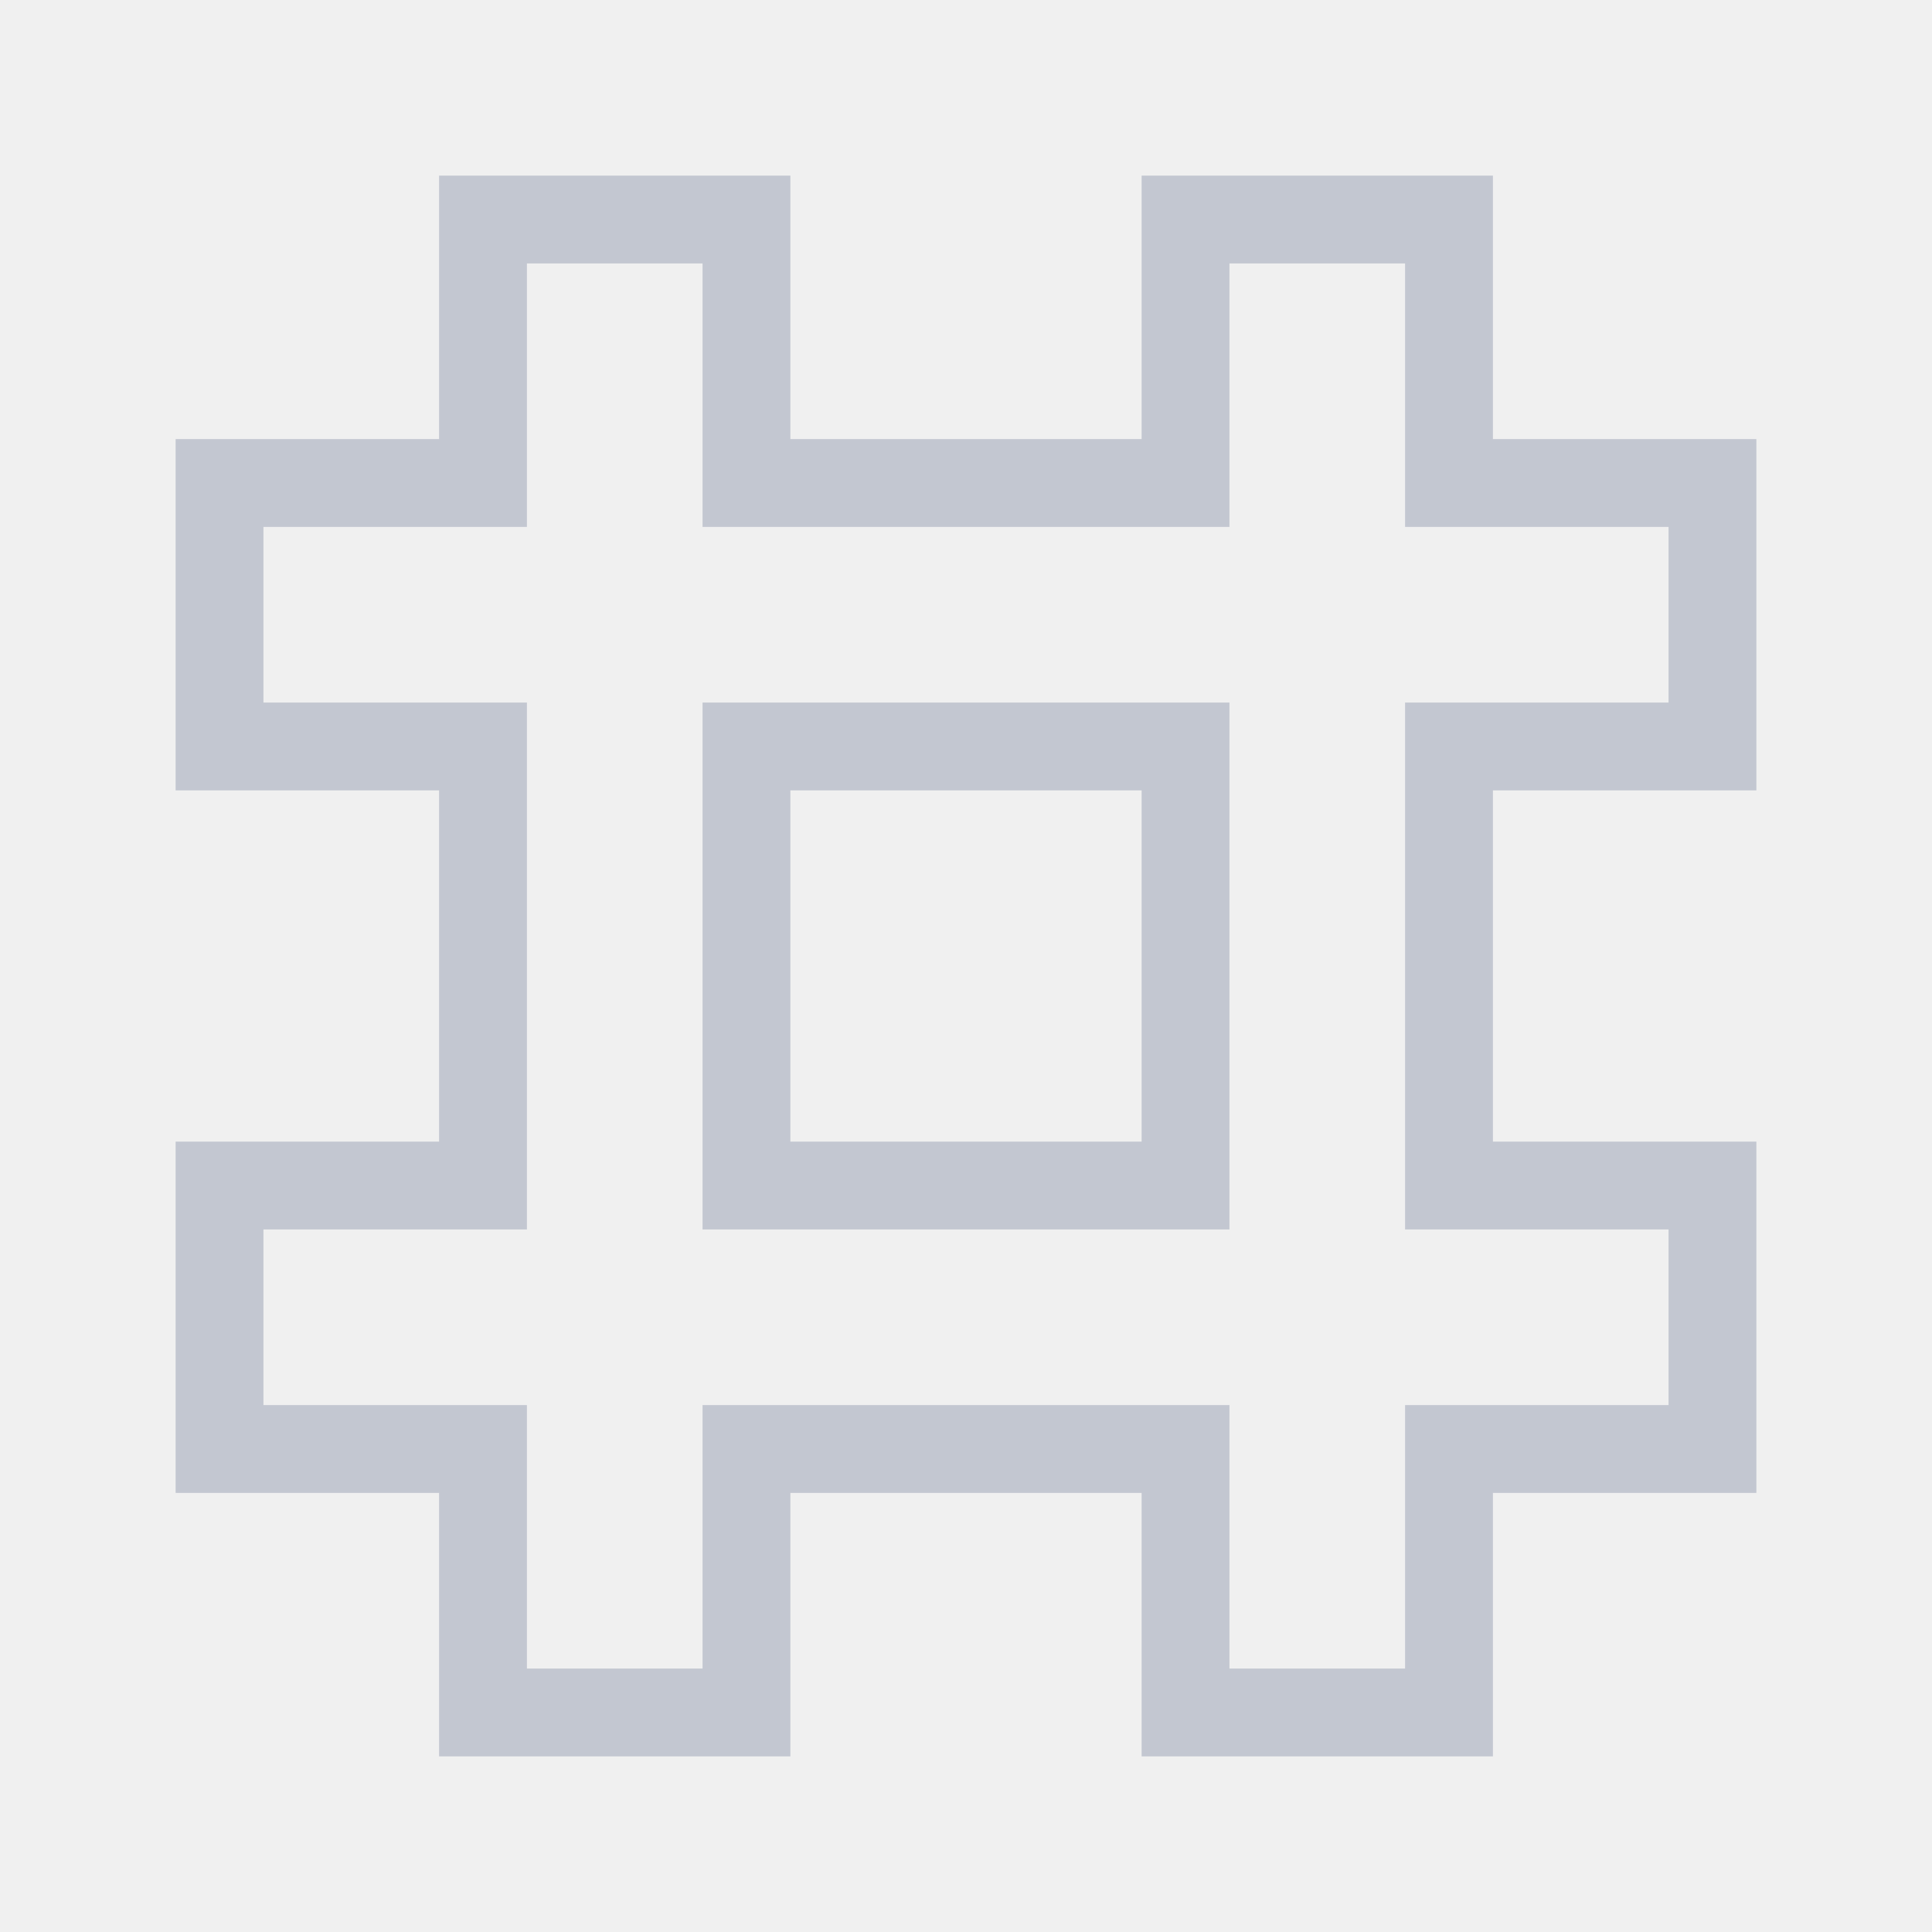
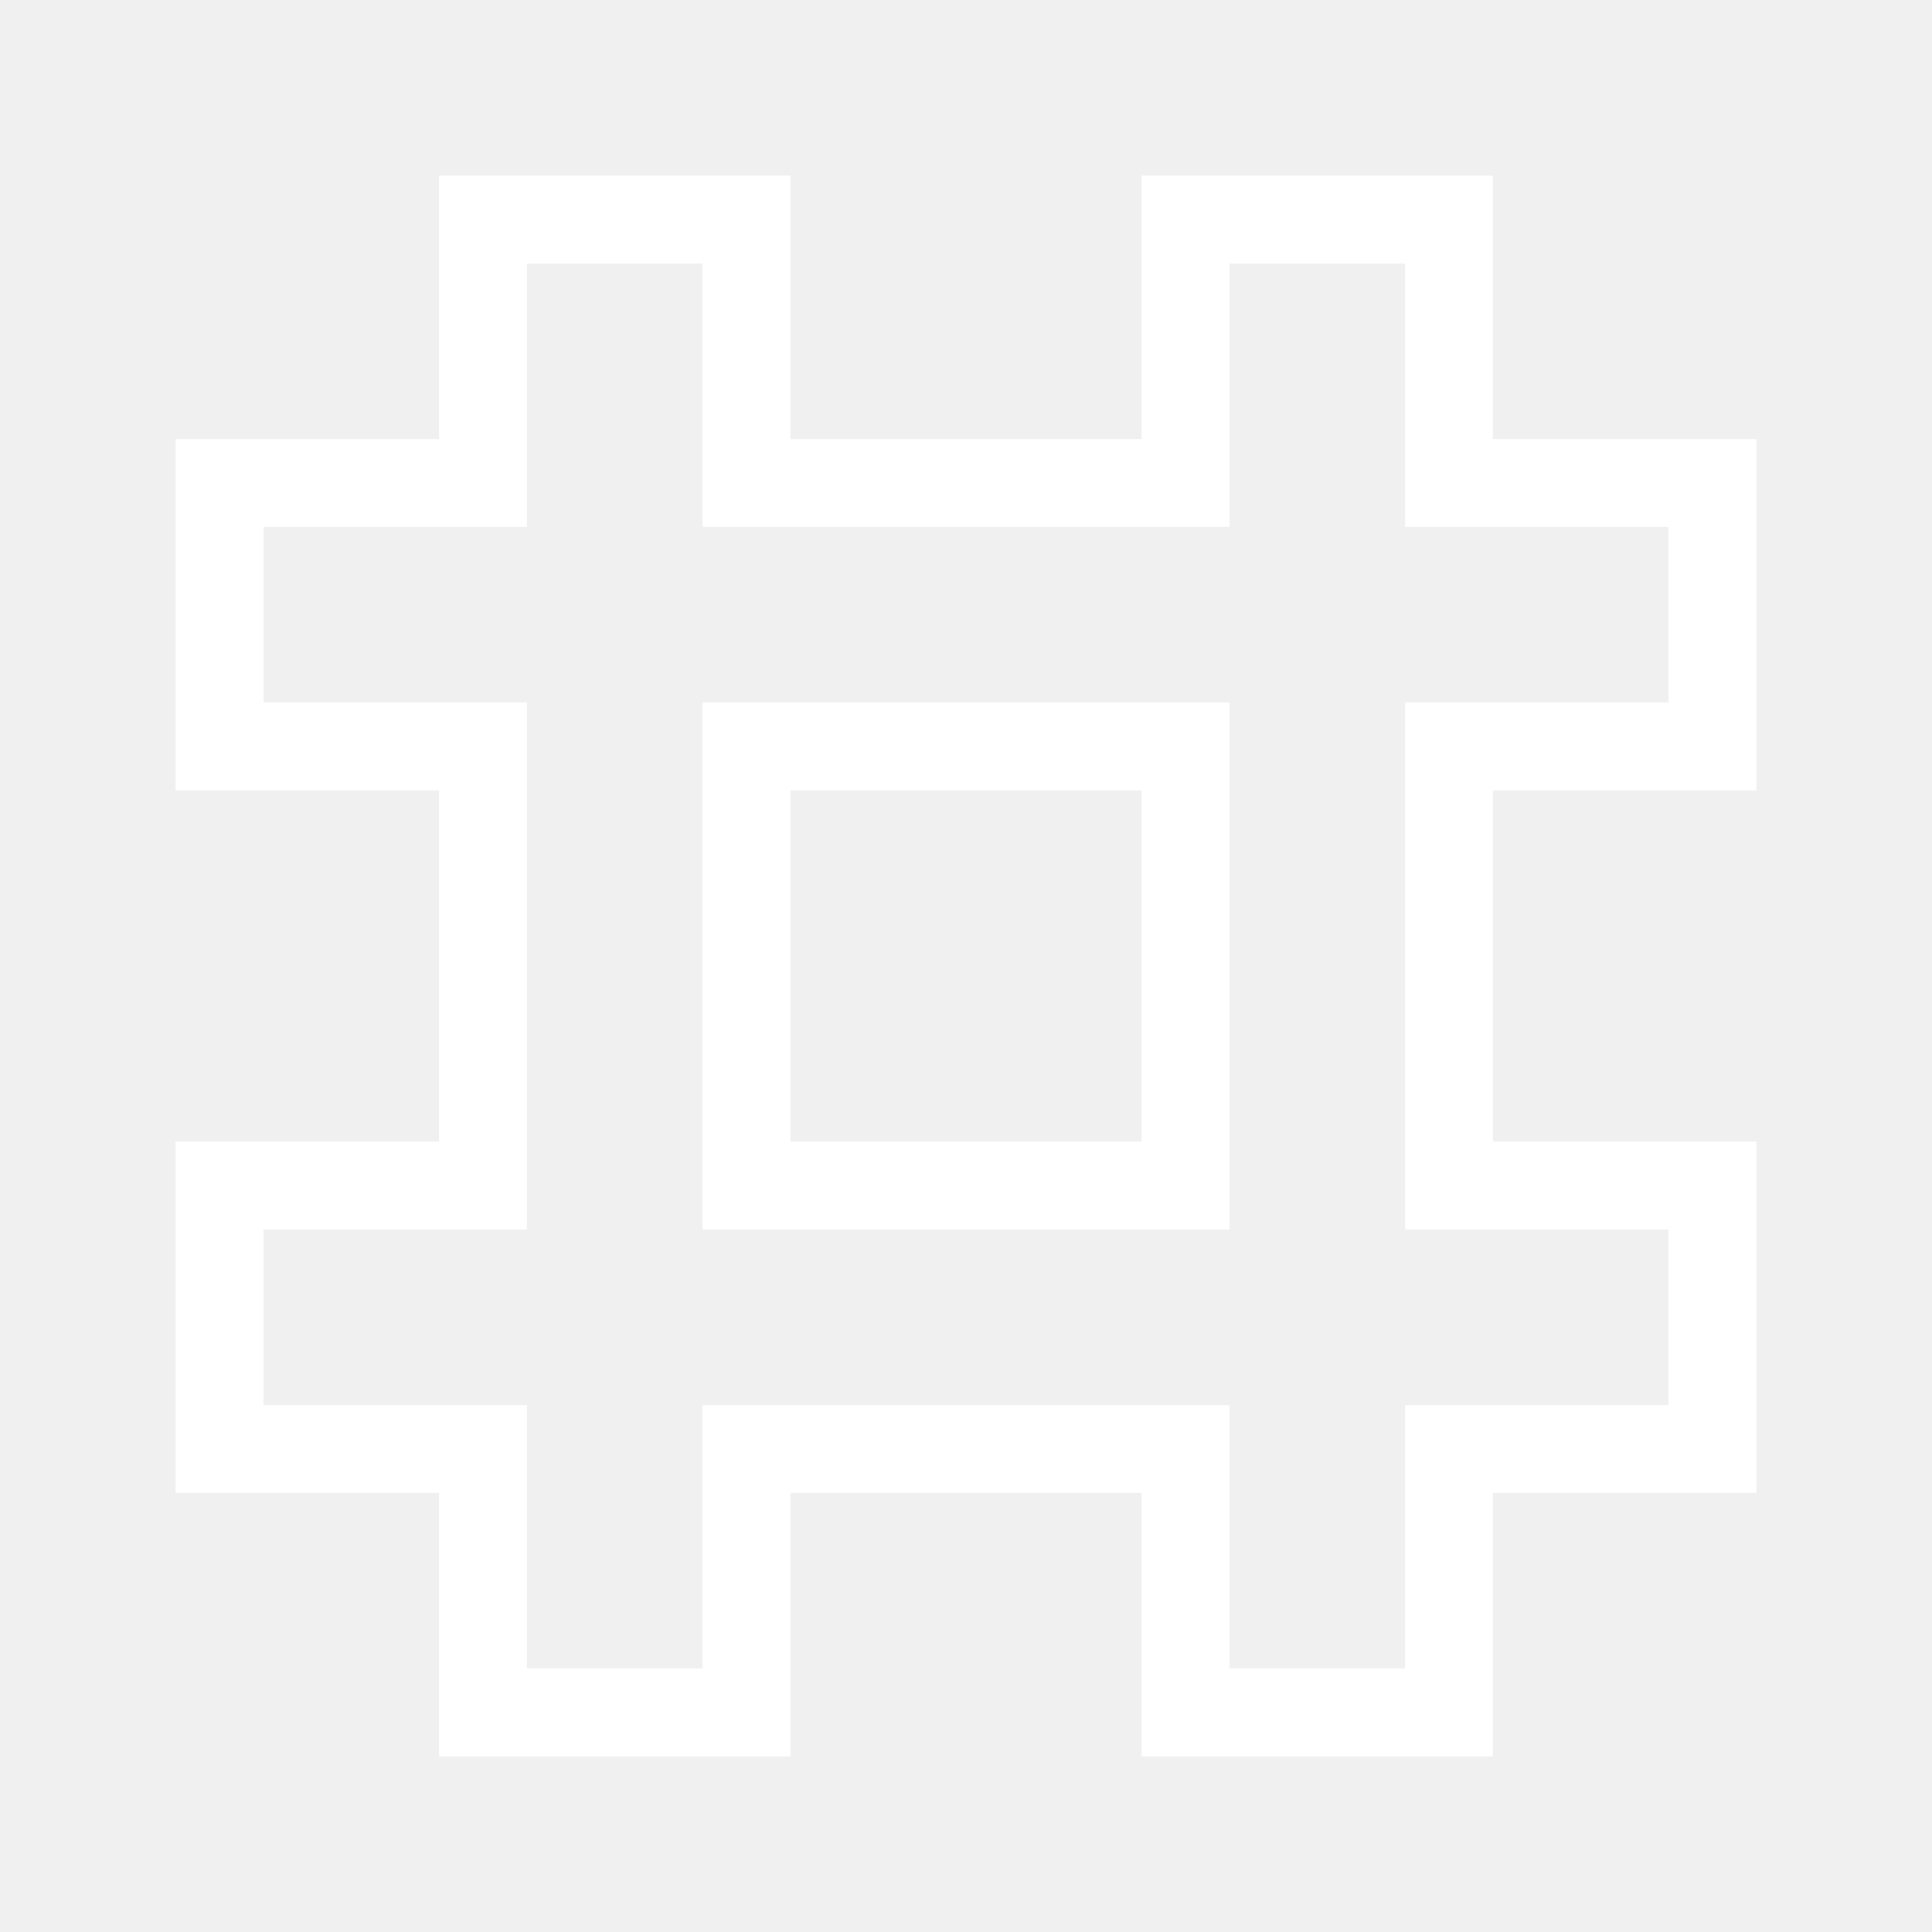
<svg xmlns="http://www.w3.org/2000/svg" viewBox="0 0 22 22" id="svg" version="1.1" width="100%" height="100%">
  <defs id="defs81">
    <style id="current-color-scheme" type="text/css">
      .ColorScheme-Text {
        color:#7B7C7E;
      }
      .ColorScheme-Background{
        color:#EFF0F1;
      }
      .ColorScheme-Highlight{
        color:#3DAEE6;
      }
      .ColorScheme-ViewText {
        color:#7B7C7E;
      }
      .ColorScheme-ViewBackground{
        color:#FCFCFC;
      }
      .ColorScheme-ViewHover {
        color:#3DAEE6;
      }
      .ColorScheme-ViewFocus{
        color:#1E92FF;
      }
      .ColorScheme-ButtonText {
        color:#7B7C7E;
      }
      .ColorScheme-ButtonBackground{
        color:#EFF0F1;
      }
      .ColorScheme-ButtonHover {
        color:#3DAEE6;
      }
      .ColorScheme-ButtonFocus{
        color:#1E92FF;
      }
</style>
  </defs>
  <g style="clip-rule:evenodd;fill-rule:evenodd;stroke-linejoin:round;stroke-miterlimit:1.414" id="quassel">
-     <path style="fill:#C3C7D1;fill-opacity:1" id="path2-0" d="m 14,9 v 5 H 8 V 9 8 h 6 z M 13,9 H 9 v 4 h 4 z m 4,11 H 13 V 17 H 9 v 3 H 5 V 17 H 2 V 13 H 5 V 9 H 2 V 5 H 5 V 2 h 4 v 3 h 4 V 2 h 4 v 3 h 3 v 4 h -3 v 4 h 3 v 4 H 17 Z M 6,6 H 3 v 2 h 3 v 6 H 3 v 2 h 3 v 3 h 2 v -3 h 6 v 3 h 2 v -3 h 3 V 14 H 16 V 13 9 8 h 3 V 6 H 16 V 5 3 H 14 V 6 H 8 V 5 3 H 6 Z" />
+     <path style="fill:#FFFFFF;fill-opacity:1" id="path2-0" d="m 14,9 v 5 H 8 V 9 8 h 6 z M 13,9 H 9 v 4 h 4 z m 4,11 H 13 V 17 H 9 v 3 H 5 V 17 H 2 V 13 H 5 V 9 H 2 V 5 H 5 V 2 h 4 v 3 h 4 V 2 h 4 v 3 h 3 v 4 h -3 v 4 h 3 v 4 H 17 Z M 6,6 H 3 v 2 h 3 v 6 H 3 v 2 h 3 v 3 h 2 v -3 h 6 v 3 h 2 v -3 h 3 V 14 H 16 V 13 9 8 h 3 V 6 H 16 V 5 3 H 14 V 6 H 8 V 5 3 H 6 Z" />
    <rect ry="0.918" y="0" x="0" height="22" width="22" id="rect817-66" style="opacity:1;fill:#ffffff;fill-opacity:0;stroke-width:0.803;stroke-miterlimit:1.414;stroke-dasharray:none" />
  </g>
  <g style="clip-rule:evenodd;fill-rule:evenodd;stroke-linejoin:round;stroke-miterlimit:1.414" id="quassel_message" transform="translate(22)">
-     <path style="fill:#268aff;fill-opacity:1" id="path2-0-2" d="m 14,9 v 5 H 8 V 9 8 h 6 z M 13,9 H 9 v 4 h 4 z m 4,11 H 13 V 17 H 9 v 3 H 5 V 17 H 2 V 13 H 5 V 9 H 2 V 5 H 5 V 2 h 4 v 3 h 4 V 2 h 4 v 3 h 3 v 4 h -3 v 4 h 3 v 4 H 17 Z M 6,6 H 3 v 2 h 3 v 6 H 3 v 2 h 3 v 3 h 2 v -3 h 6 v 3 h 2 v -3 h 3 V 14 H 16 V 13 9 8 h 3 V 6 H 16 V 5 3 H 14 V 6 H 8 V 5 3 H 6 Z" />
+     <path style="fill:#1e8ff4;fill-opacity:1" id="path2-0-2" d="m 14,9 v 5 H 8 V 9 8 h 6 z M 13,9 H 9 v 4 h 4 z m 4,11 H 13 V 17 H 9 v 3 H 5 V 17 H 2 V 13 H 5 V 9 H 2 V 5 H 5 V 2 h 4 v 3 h 4 V 2 h 4 v 3 h 3 v 4 h -3 v 4 h 3 v 4 H 17 Z M 6,6 H 3 v 2 h 3 v 6 H 3 v 2 h 3 v 3 h 2 v -3 h 6 v 3 h 2 v -3 h 3 V 14 H 16 V 13 9 8 h 3 V 6 H 16 V 5 3 H 14 V 6 H 8 V 5 3 H 6 Z" />
    <rect ry="0.918" y="0" x="0" height="22" width="22" id="rect817-66-5" style="opacity:1;fill:#ffffff;fill-opacity:0;stroke-width:0.803;stroke-miterlimit:1.414;stroke-dasharray:none" />
  </g>
  <g style="clip-rule:evenodd;fill-rule:evenodd;stroke-linejoin:round;stroke-miterlimit:1.414" id="quassel_inactive" transform="translate(-22)">
-     <path style="opacity:0.6;fill:#C3C7D1;fill-opacity:1" id="path2-0-2-7" d="m 14,9 v 5 H 8 V 9 8 h 6 z M 13,9 H 9 v 4 h 4 z m 4,11 H 13 V 17 H 9 v 3 H 5 V 17 H 2 V 13 H 5 V 9 H 2 V 5 H 5 V 2 h 4 v 3 h 4 V 2 h 4 v 3 h 3 v 4 h -3 v 4 h 3 v 4 H 17 Z M 6,6 H 3 v 2 h 3 v 6 H 3 v 2 h 3 v 3 h 2 v -3 h 6 v 3 h 2 v -3 h 3 V 14 H 16 V 13 9 8 h 3 V 6 H 16 V 5 3 H 14 V 6 H 8 V 5 3 H 6 Z" />
+     <path style="opacity:0.6;fill:#FFFFFF;fill-opacity:1" id="path2-0-2-7" d="m 14,9 v 5 H 8 V 9 8 h 6 z M 13,9 H 9 v 4 h 4 z m 4,11 H 13 V 17 H 9 v 3 H 5 V 17 H 2 V 13 H 5 V 9 H 2 V 5 H 5 V 2 h 4 v 3 h 4 V 2 h 4 v 3 h 3 v 4 h -3 v 4 h 3 v 4 H 17 Z M 6,6 H 3 v 2 h 3 v 6 H 3 v 2 h 3 v 3 h 2 v -3 h 6 v 3 h 2 v -3 h 3 V 14 H 16 V 13 9 8 h 3 V 6 H 16 V 5 3 H 14 V 6 H 8 V 5 3 H 6 Z" />
    <rect ry="0.918" y="0" x="0" height="22" width="22" id="rect817-66-5-7" style="opacity:1;fill:#ffffff;fill-opacity:0;stroke-width:0.803;stroke-miterlimit:1.414;stroke-dasharray:none" />
  </g>
</svg>
